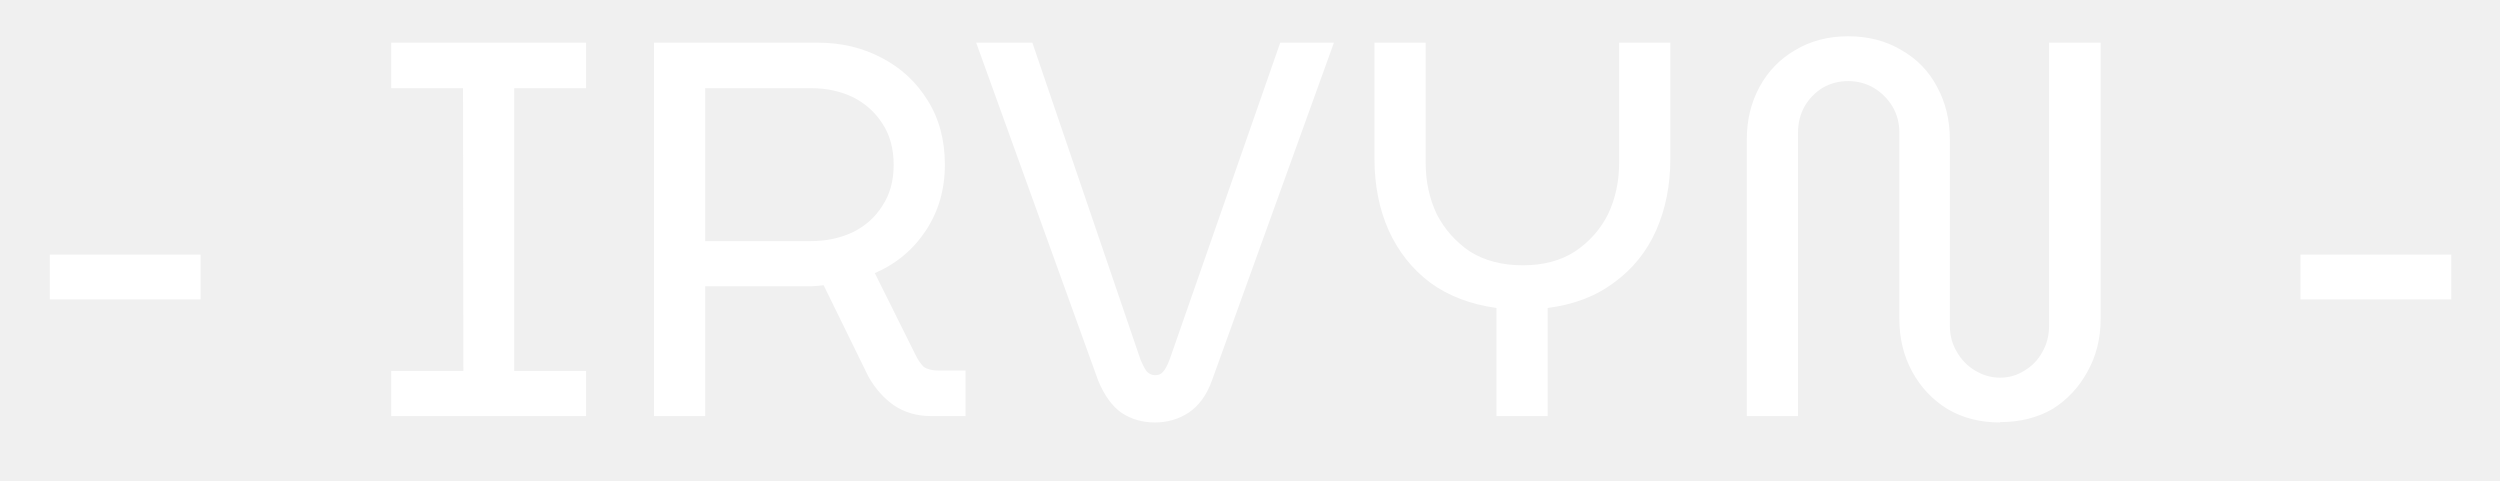
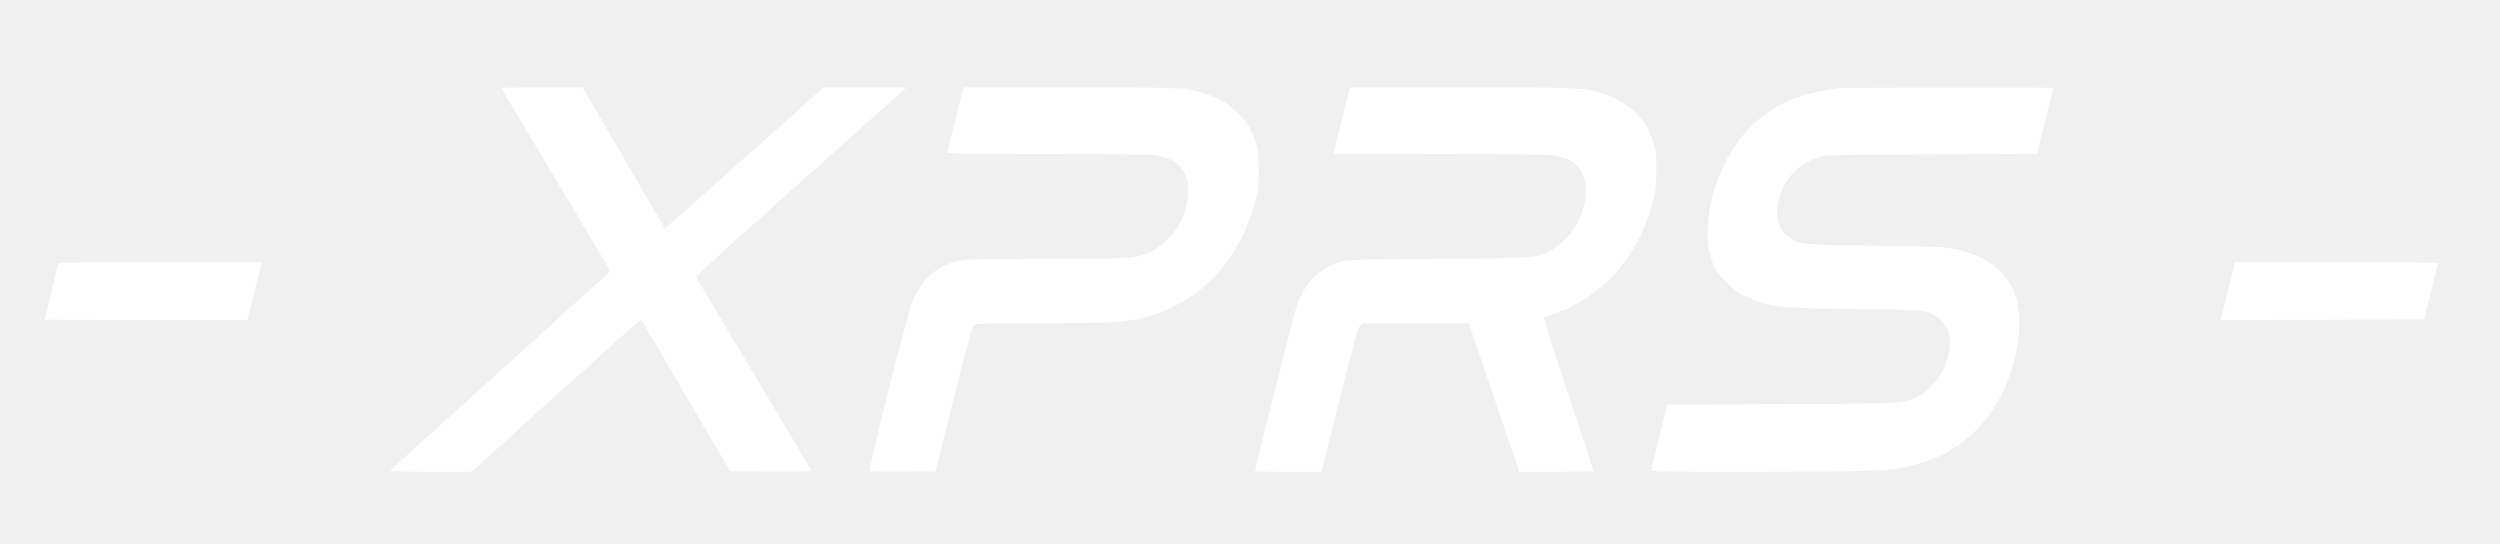
- <svg xmlns="http://www.w3.org/2000/svg" version="1.2" viewBox="0 0 703 135" width="703" height="135">
-   <style>
- 		.s0 { fill: #ffffff } 
- 	</style>
-   <path id="- IRVYN -" class="s0" aria-label="- IRVYN -" d="m56.4 84.2h-42.4v-12.6h42.4zm108.4 32.8h-54.8v-12.7h20.3l-0.1-79.5h-20.2v-12.8h54.8v12.8h-20.2v79.5h20.2zm33.5 0h-14.4v-105h46.1q9.9 0 18 4.3 8.1 4.2 12.9 12 4.8 7.7 4.8 18 0 10.5-5.4 18.6-5.3 8-14.3 11.9l11.3 22.7q1.2 2.5 2.5 3.7 1.5 1 4.2 1h7.5v12.8h-9.7q-5.9 0-10.4-3-4.3-3-7.2-8.1l-12.6-25.7q-1.5 0.2-3.3 0.3-1.6 0-3.4 0h-26.6zm0-92.2v43h29.7q6.5 0 11.8-2.5 5.3-2.6 8.3-7.4 3.2-4.8 3.2-11.5 0-6.9-3.2-11.7-3.1-4.8-8.3-7.4-5.3-2.5-11.6-2.5zm126.5 94q-5.3 0-9.4-2.7-4-2.8-6.6-9.1l-34.3-95h15.8l30.4 89.1q1.1 2.6 1.9 3.5 1 0.9 2.2 0.9 1.5 0 2.2-0.9 0.9-0.9 1.9-3.5l31.1-89.1h15.1l-34.3 95q-2.2 6.1-6.5 9-4.2 2.8-9.6 2.8zm110.4-1.8h-14.4v-30.4q-10.9-1.5-18.6-7.1-7.6-5.7-11.7-14.7-4-9-4-20.2v-32.6h14.4v33.8q0 7.8 3.1 14.4 3.3 6.4 9.3 10.5 6.2 3.9 14.9 3.9 8.7 0 14.7-3.9 6.1-4.1 9.3-10.5 3.1-6.6 3.1-14.4v-33.8h14.4v32.6q0 11.2-4 20.2-4 9-11.9 14.7-7.6 5.7-18.6 7.1zm127.2 1.8q-8.4 0-14.8-3.8-6.3-3.9-9.9-10.5-3.6-6.6-3.6-14.8v-52.4q0-4-1.9-7.3-2-3.3-5.3-5.3-3.3-1.9-7.2-1.9-3.9 0-7.2 1.9-3.2 2-5.1 5.3-1.8 3.3-1.8 7.3v79.7h-14.4v-77.8q0-8.2 3.6-14.8 3.6-6.6 10-10.3 6.5-3.9 14.9-3.9 8.5 0 15 3.9 6.5 3.7 10 10.3 3.6 6.6 3.6 14.9v52.3q0 4.1 2 7.4 1.9 3.3 5.1 5.2 3.3 2 7 2 3.8 0 6.9-2 3.2-1.9 5-5.2 1.9-3.3 1.9-7.4v-79.6h14.5v77.7q0 8.2-3.7 14.8-3.6 6.6-9.8 10.5-6.4 3.7-14.8 3.7zm126.9-34.6h-42.4v-12.6h42.4z" />
+ <svg xmlns="http://www.w3.org/2000/svg" version="1.0" width="2289pt" height="498pt" viewBox="0 0 2289 498" preserveAspectRatio="xMidYMid meet">
+   <g transform="translate(0,498) scale(0.1,-0.1)" fill="#FFFFFF" stroke="none">
+     <path d="M4590 4174 c0 -3 225 -381 501 -841 275 -459 499 -836 497 -838 -2 -1 -455 -411 -1008 -910 -553 -499 -1006 -911 -1008 -916 -2 -5 150 -9 370 -9 l374 0 774 699 c426 385 777 697 779 695 3 -3 188 -316 411 -697 l406 -692 373 -3 c323 -2 372 0 368 12 -3 8 -240 406 -526 885 -287 478 -523 875 -526 883 -3 8 214 209 577 533 320 286 755 674 966 863 l383 342 -380 0 -380 0 -723 -645 c-398 -355 -725 -645 -728 -645 -3 0 -174 290 -380 645 l-375 645 -372 0 c-205 0 -373 -3 -373 -6z" />
+     <path d="M8751 3893 c-40 -159 -74 -296 -77 -305 -5 -17 43 -18 903 -18 514 0 944 -4 991 -10 139 -16 225 -66 277 -162 25 -45 30 -67 33 -143 12 -257 -154 -510 -391 -600 -112 -42 -181 -45 -918 -45 -786 0 -792 0 -934 -70 -123 -60 -202 -147 -273 -298 -45 -98 -417 -1571 -398 -1578 6 -2 144 -3 306 -2 l295 3 165 659 c142 565 169 661 189 677 22 18 51 19 580 19 306 0 618 5 694 10 226 16 392 61 570 152 360 185 618 521 730 953 29 110 31 133 31 285 1 187 -10 243 -72 370 -27 55 -57 95 -112 150 -90 90 -159 132 -288 176 -186 63 -205 64 -1270 64 l-960 0 -71 -287z" />
+     <path d="M12351 4143 c-21 -81 -141 -563 -141 -568 0 -3 431 -5 958 -5 610 0 988 -4 1042 -11 141 -17 223 -65 275 -161 61 -112 42 -307 -47 -468 -54 -98 -160 -204 -248 -247 -142 -70 -97 -66 -1015 -73 -750 -5 -836 -8 -890 -23 -201 -60 -328 -183 -410 -402 -20 -52 -385 -1495 -385 -1521 0 -2 137 -4 305 -4 l304 0 10 38 c6 20 80 316 165 657 139 558 158 622 181 643 l26 22 484 0 483 0 35 -102 c19 -57 112 -330 207 -608 95 -278 184 -538 197 -578 l25 -72 339 0 c186 0 339 3 339 7 0 5 -104 320 -231 701 -127 382 -227 697 -223 701 5 4 45 20 89 35 296 102 542 300 718 578 83 132 151 295 194 466 24 95 27 126 28 277 0 150 -3 179 -23 245 -34 110 -86 196 -166 276 -82 82 -172 135 -294 175 -182 58 -203 59 -1310 59 l-1011 0 -10 -37z" />
+     <path d="M16835 4173 c-81 -7 -258 -45 -344 -73 -428 -140 -723 -495 -831 -1000 -29 -137 -33 -343 -7 -440 30 -113 73 -188 156 -270 85 -85 167 -133 297 -173 168 -53 251 -59 889 -67 581 -6 591 -7 653 -29 91 -33 141 -75 177 -146 25 -50 29 -70 29 -130 -3 -206 -125 -411 -294 -494 -143 -69 -64 -65 -1234 -71 l-1060 -5 -73 -290 c-40 -159 -73 -298 -73 -307 0 -17 52 -18 948 -18 1000 1 1191 6 1365 40 447 87 773 356 942 777 115 287 146 587 81 789 -60 188 -207 324 -429 398 -170 56 -203 59 -857 66 -677 8 -689 9 -797 82 -121 82 -136 273 -37 470 66 131 194 229 349 269 38 9 277 13 1007 16 l957 4 10 37 c21 80 141 562 141 567 0 5 -1900 4 -1965 -2z" />
+     <path d="M535 2568 c-5 -14 -125 -507 -125 -514 0 -2 417 -4 928 -4 l927 0 66 265 66 265 -929 0 c-734 0 -930 -3 -933 -12z" />
+     <path d="M20399 2315 l-66 -265 930 2 931 3 63 250 c34 138 63 256 63 263 0 9 -192 12 -928 12 l-927 0 -66 -265z" />
+   </g>
</svg>
